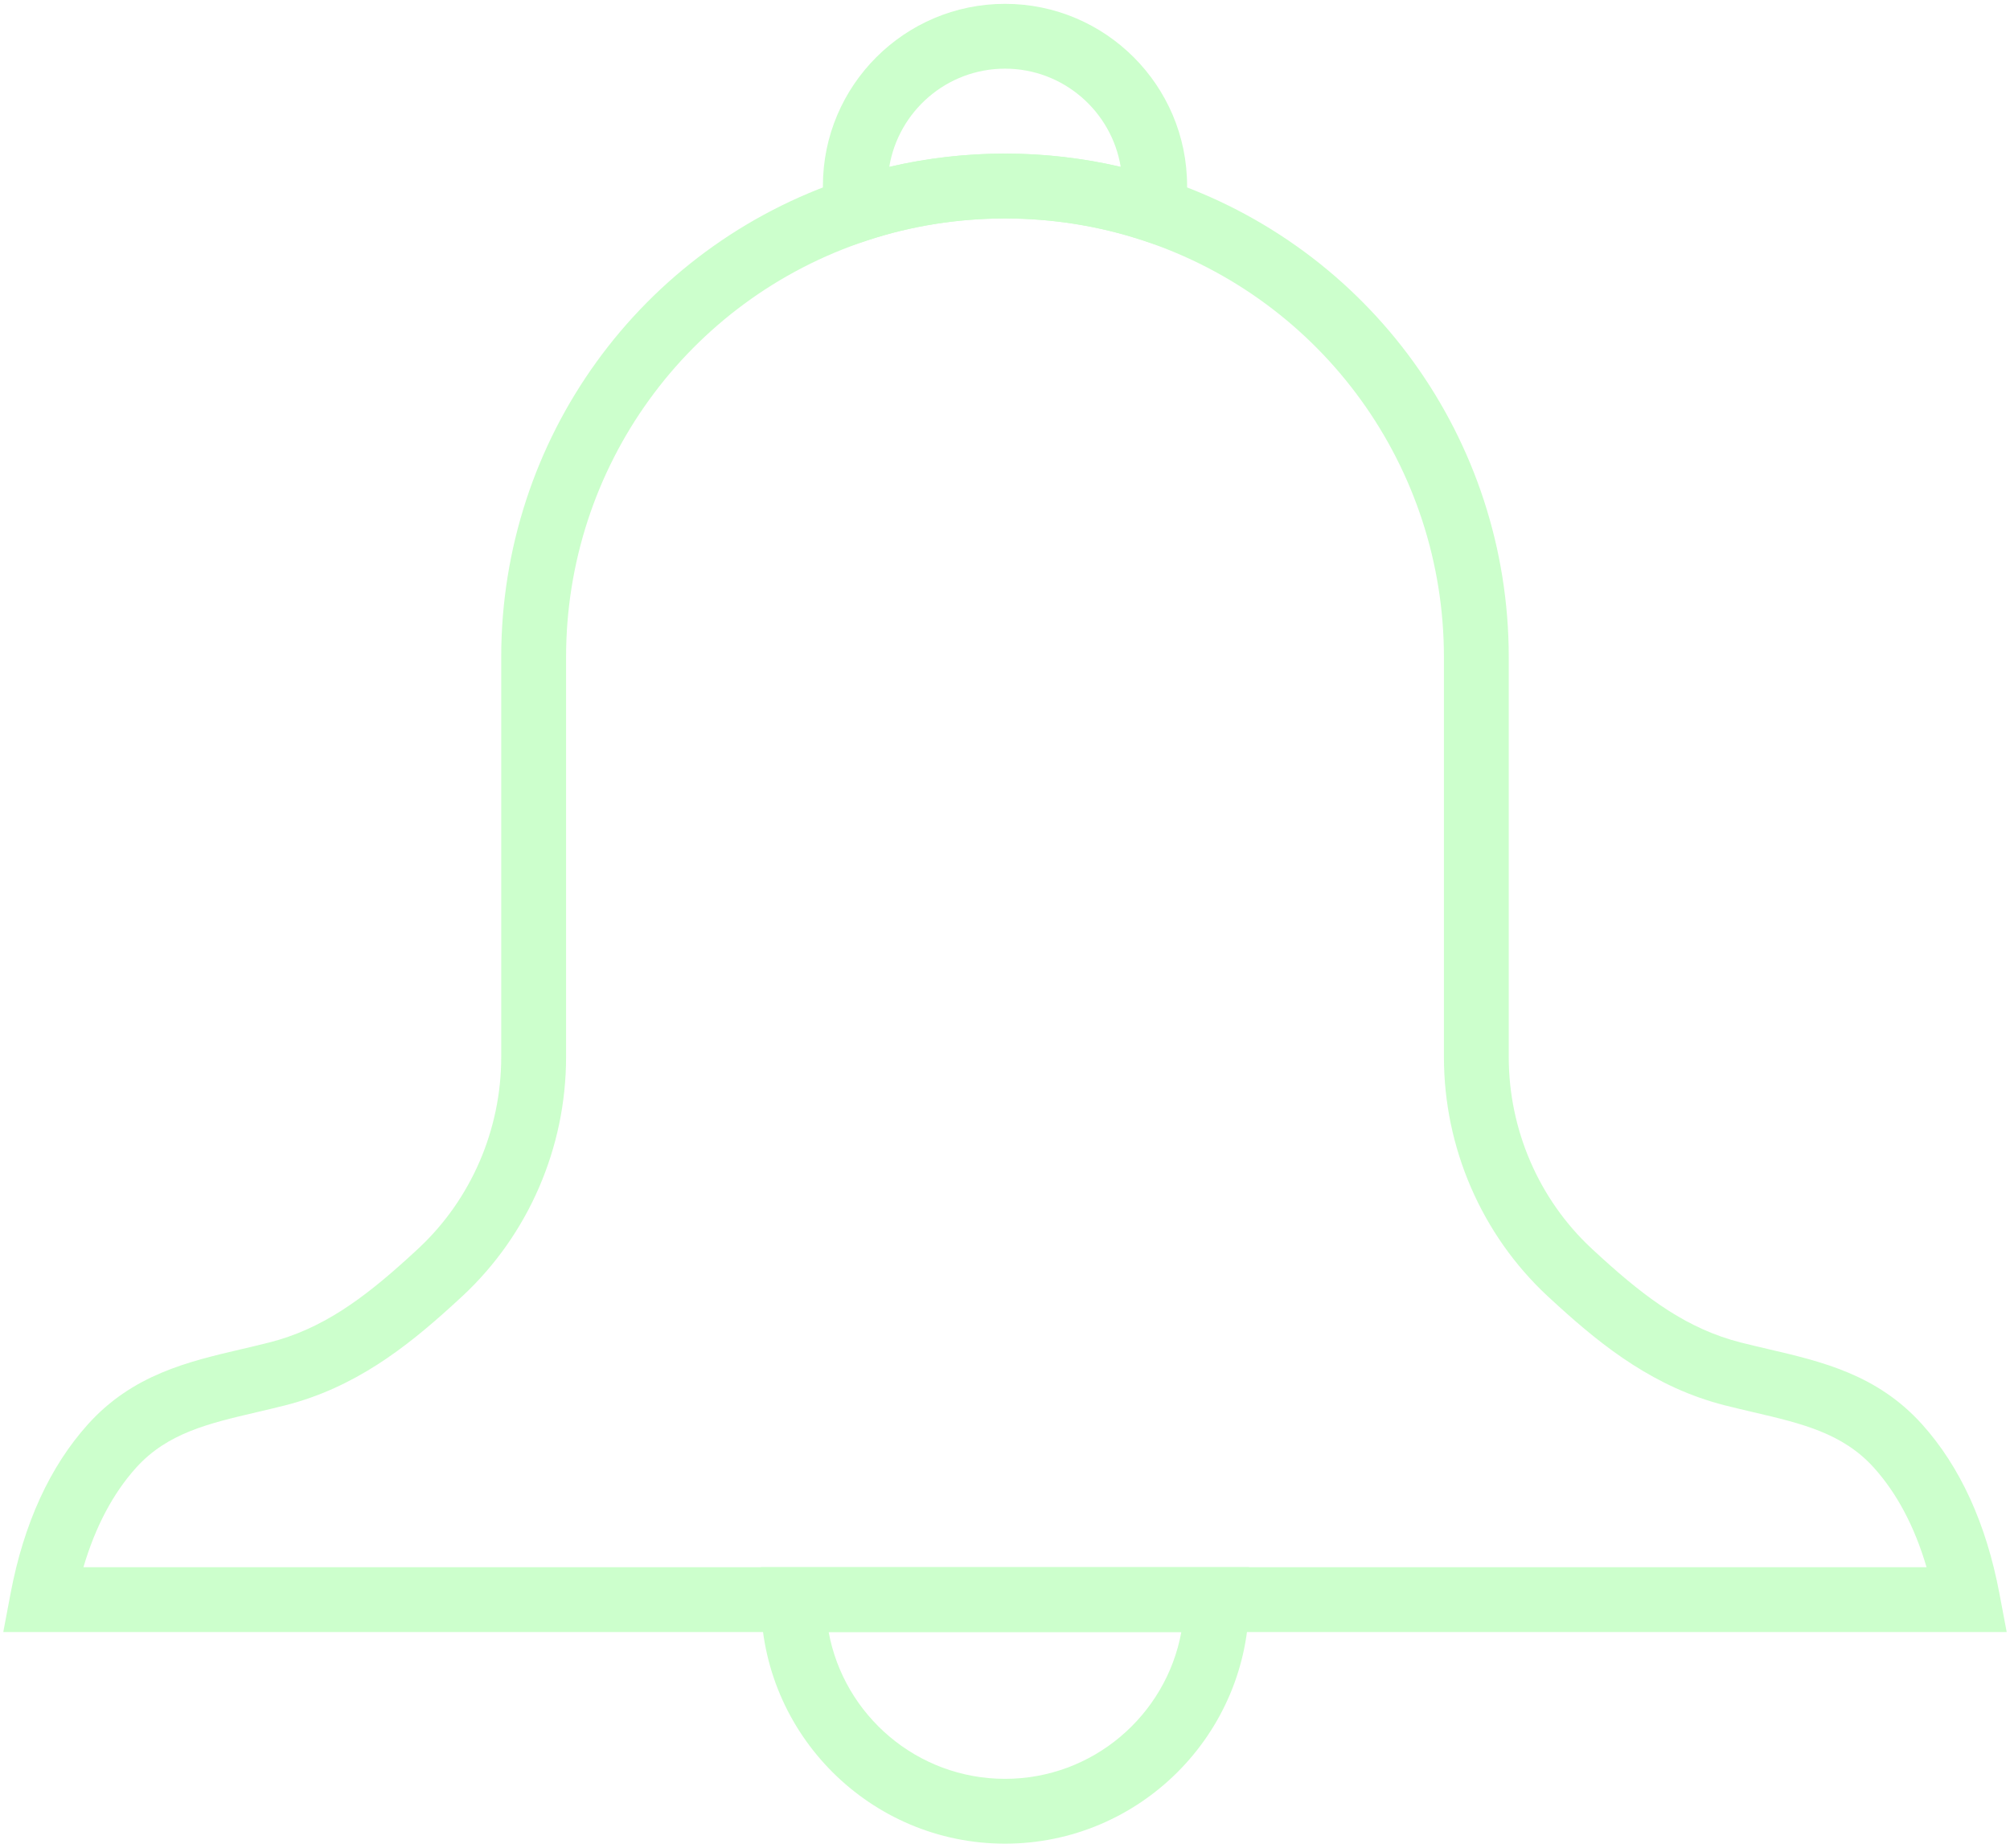
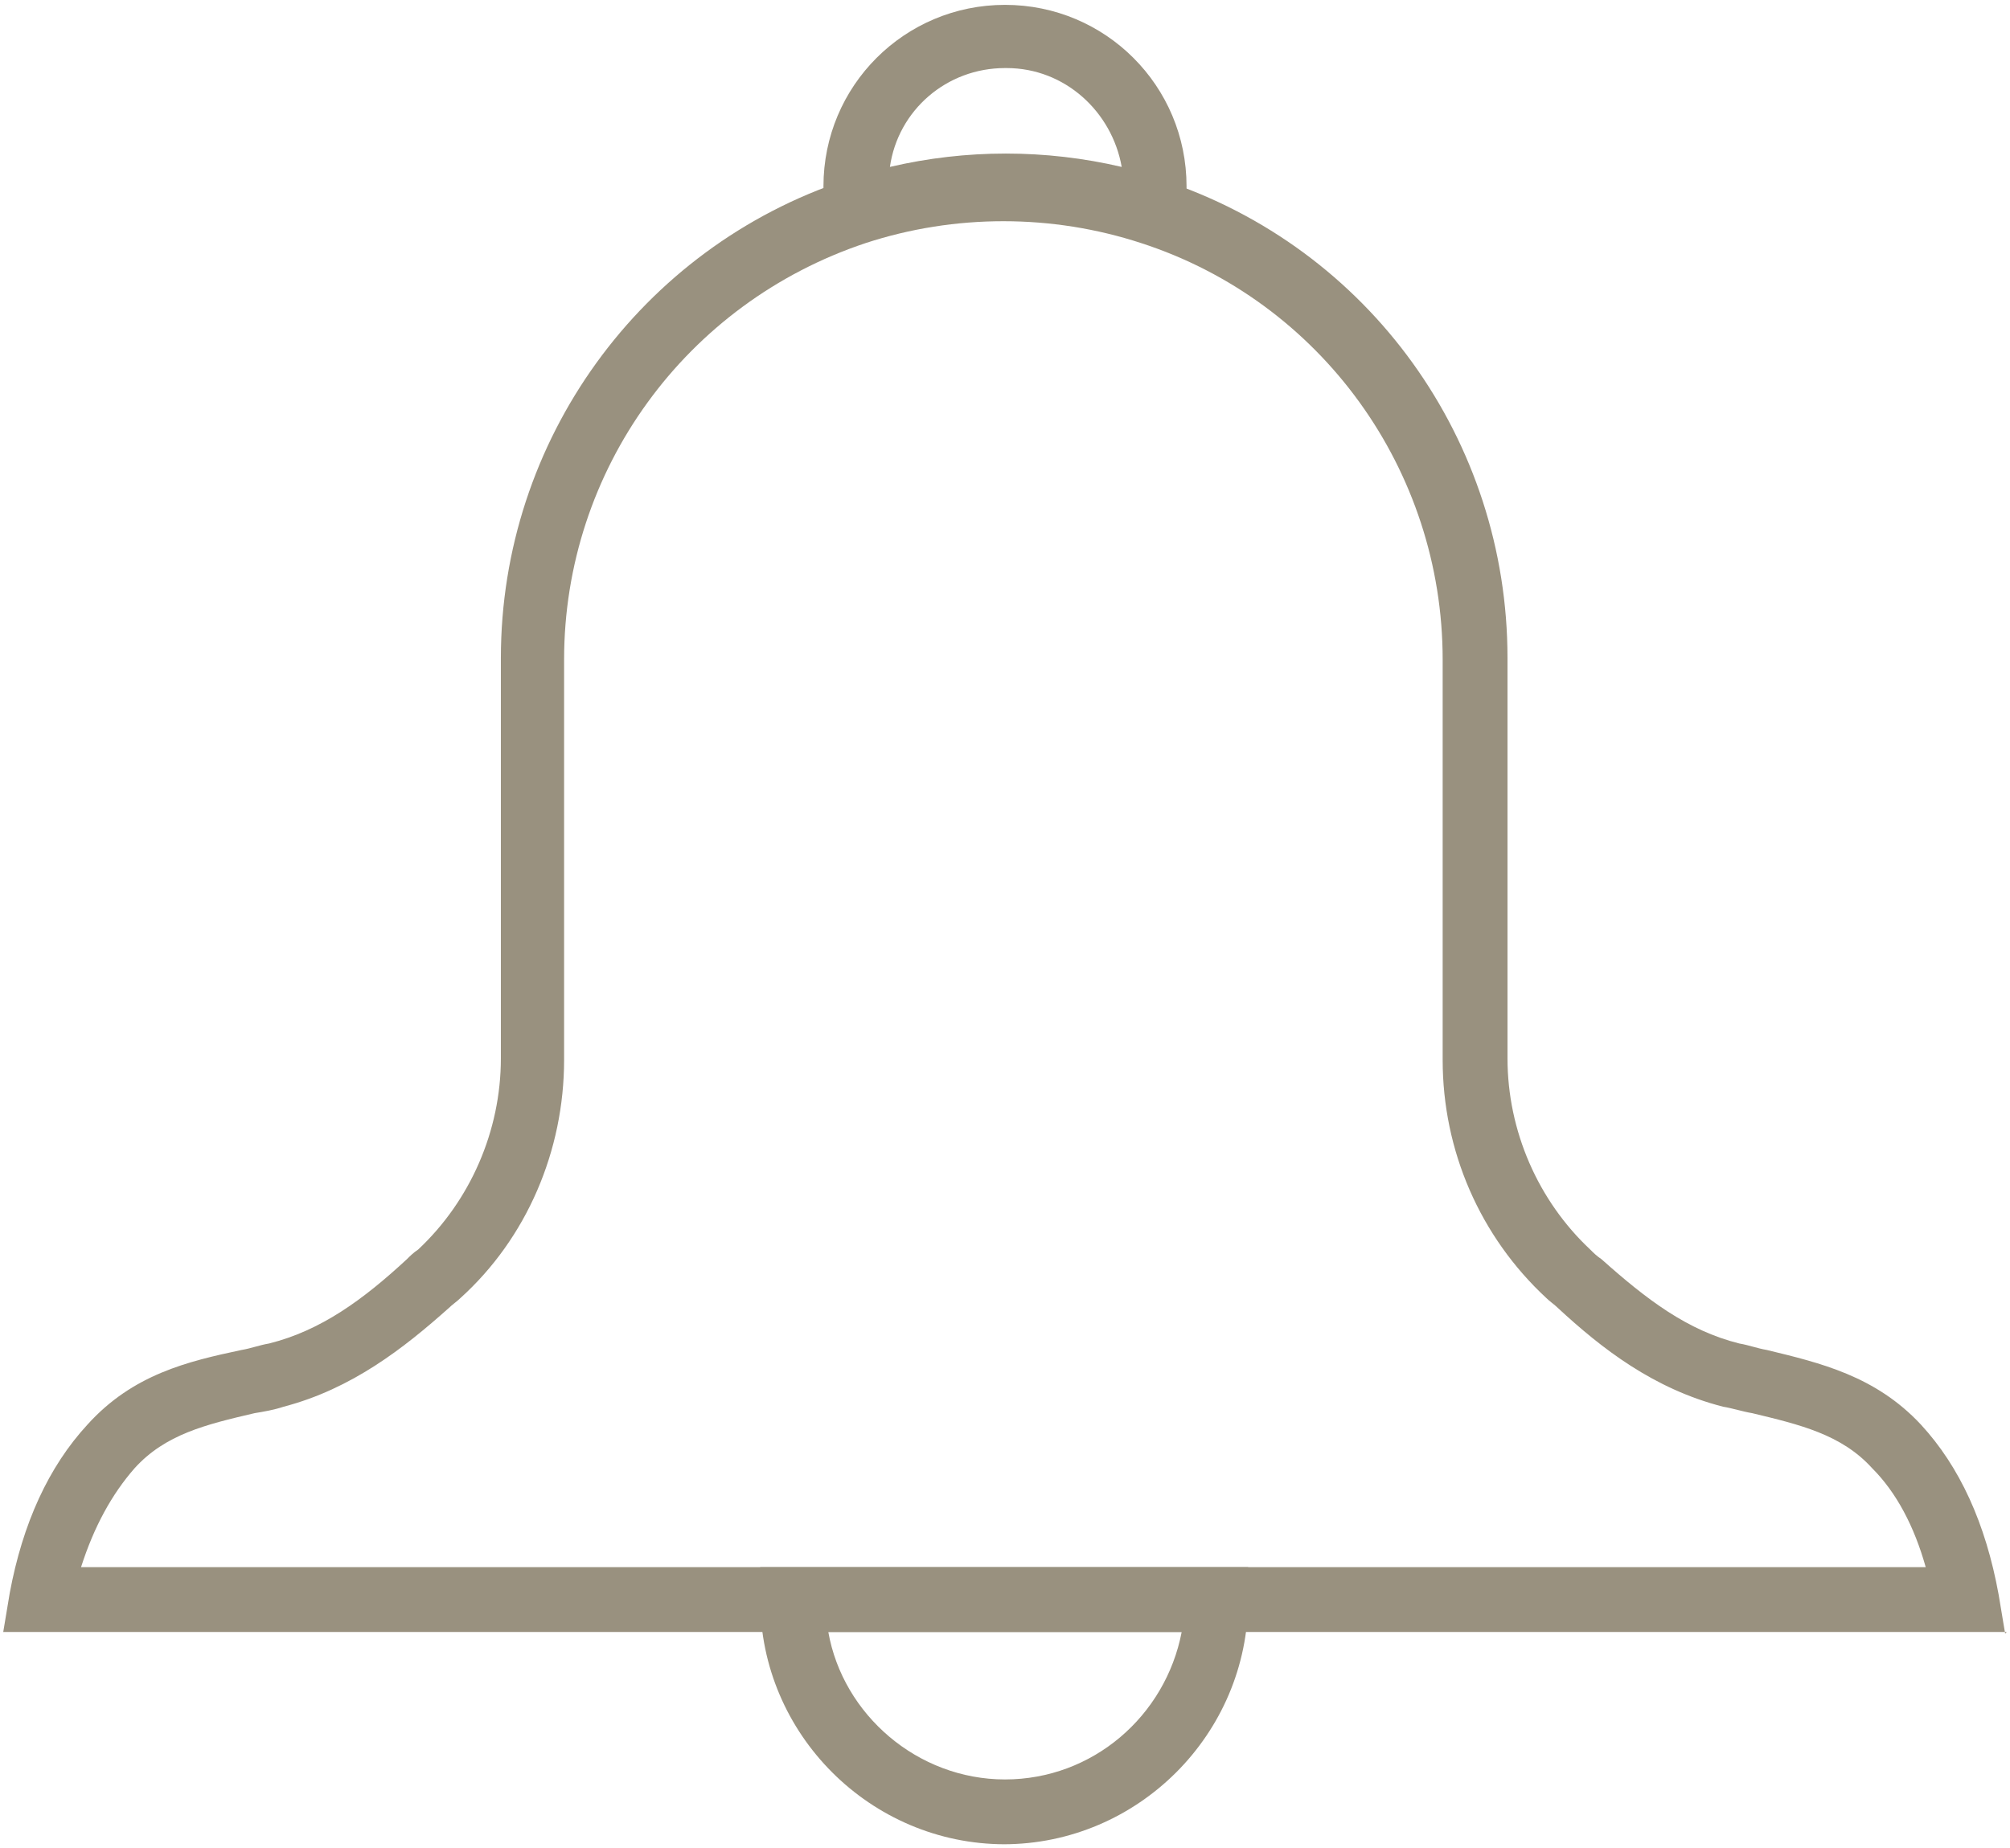
<svg xmlns="http://www.w3.org/2000/svg" id="Layer_1" data-name="Layer 1" version="1.1" viewBox="0 0 124 114">
-   <path d="M62.001,113.763c-8.305,0-15.061-6.755-15.061-15.059v-2h30.12v2c0,8.304-6.755,15.059-15.059,15.059ZM51.121,100.704c.944,5.146,5.463,9.059,10.88,9.059s9.934-3.912,10.877-9.059h-21.757Z" fill="#cfc" stroke-width="0" />
-   <path d="M51.27,15.571l-.366-2.327c-.092-.582-.138-1.178-.138-1.771C50.765,5.278,55.806.237,62.001.237s11.233,5.04,11.233,11.236c0,.597-.047,1.194-.141,1.775l-.372,2.317-2.228-.735c-5.47-1.803-11.531-1.801-16.987.002l-2.237.739ZM62.001,4.237c-3.59,0-6.577,2.627-7.141,6.061,4.655-1.095,9.617-1.097,14.278-.001-.562-3.433-3.55-6.06-7.138-6.06Z" fill="#cfc" stroke-width="0" />
-   <path d="M123.798,100.704H.202l.448-2.371c.816-4.317,2.423-7.833,4.776-10.449,2.764-3.068,6.183-3.866,9.489-4.639.56-.131,1.125-.263,1.696-.408,3.247-.824,5.764-2.674,8.545-5.197.224-.203.445-.406.664-.61,3.241-3.022,5.101-7.323,5.101-11.8v-24.68c0-13.445,8.572-25.307,21.33-29.516,6.264-2.068,13.213-2.072,19.493-.002,12.76,4.21,21.333,16.073,21.333,29.518v24.68c0,4.477,1.859,8.778,5.102,11.801.219.204.44.407.662.608,2.782,2.524,5.3,4.374,8.545,5.198.571.145,1.138.277,1.697.408,3.307.772,6.726,1.57,9.489,4.638,2.354,2.617,3.962,6.133,4.776,10.45l.448,2.371ZM5.147,96.704h113.705c-.735-2.498-1.824-4.558-3.252-6.144-1.923-2.134-4.474-2.729-7.427-3.419-.584-.137-1.176-.275-1.772-.427-4.284-1.088-7.457-3.58-10.246-6.111-.234-.212-.47-.429-.703-.645-4.051-3.778-6.374-9.146-6.374-14.727v-24.68c0-11.715-7.469-22.051-18.586-25.719-5.468-1.803-11.53-1.801-16.986.002-11.116,3.667-18.584,14.003-18.584,25.718v24.68c0,5.582-2.323,10.95-6.375,14.727-.235.219-.469.435-.706.648-2.787,2.529-5.959,5.021-10.245,6.109-.596.151-1.188.29-1.772.427-2.953.69-5.503,1.285-7.426,3.42-1.427,1.586-2.516,3.646-3.252,6.144Z" fill="#cfc" stroke-width="0" />
+   <defs>
+     <style>
+       .cls-1 {
+         fill: #99917f;
+         stroke-width: 0px;
+       }
+     </style>
+   </defs>
+   <path class="cls-1" d="M62,113.8c-8.3,0-15.1-6.8-15.1-15.1v-2h30.1v2c0,8.3-6.8,15.1-15.1,15.1ZM51.1,100.7c.9,5.1,5.5,9.1,10.9,9.1s9.9-3.9,10.9-9.1h-21.8Z" />
+   <path class="cls-1" d="M51.3,15.6l-.4-2.3c0-.6-.1-1.2-.1-1.8,0-6.2,5-11.2,11.2-11.2s11.2,5,11.2,11.2,0,1.2-.1,1.8l-.4,2.3-2.2-.7c-5.5-1.8-11.5-1.8-17,0l-2.2.7h0ZM62,4.2c-3.6,0-6.6,2.6-7.1,6.1,4.7-1.1,9.6-1.1,14.3,0-.6-3.4-3.5-6.1-7.1-6.1h0Z" />
+   <path class="cls-1" d="M123.8,100.7H.2l.4-2.4c.8-4.3,2.4-7.8,4.8-10.4,2.8-3.1,6.2-3.9,9.5-4.6.6-.1,1.1-.3,1.7-.4,3.2-.8,5.8-2.7,8.5-5.2.2-.2.4-.4.7-.6,3.2-3,5.1-7.3,5.1-11.8v-24.7c0-13.4,8.6-25.3,21.3-29.5,6.3-2.1,13.2-2.1,19.5,0,12.8,4.2,21.3,16.1,21.3,29.5v24.7c0,4.5,1.9,8.8,5.1,11.8.2.2.4.4.7.6,2.8,2.5,5.3,4.4,8.5,5.2.6.1,1.1.3,1.7.4,3.3.8,6.7,1.6,9.5,4.6,2.4,2.6,4,6.1,4.8,10.5l.4,2.4h0ZM5.1,96.7h113.7c-.7-2.5-1.8-4.6-3.3-6.1-1.9-2.1-4.5-2.7-7.4-3.4-.6-.1-1.2-.3-1.8-.4-4.3-1.1-7.5-3.6-10.2-6.1-.2-.2-.5-.4-.7-.6-4.1-3.8-6.4-9.1-6.4-14.7v-24.7c0-11.7-7.5-22.1-18.6-25.7-5.5-1.8-11.5-1.8-17,0-11.1,3.7-18.6,14-18.6,25.7v24.7c0,5.6-2.3,11-6.4,14.7-.2.2-.5.4-.7.6-2.8,2.5-6,5-10.2,6.1-.6.2-1.2.3-1.8.4-3,.7-5.5,1.3-7.4,3.4-1.4,1.6-2.5,3.6-3.3,6.1h0Z" />
</svg>
